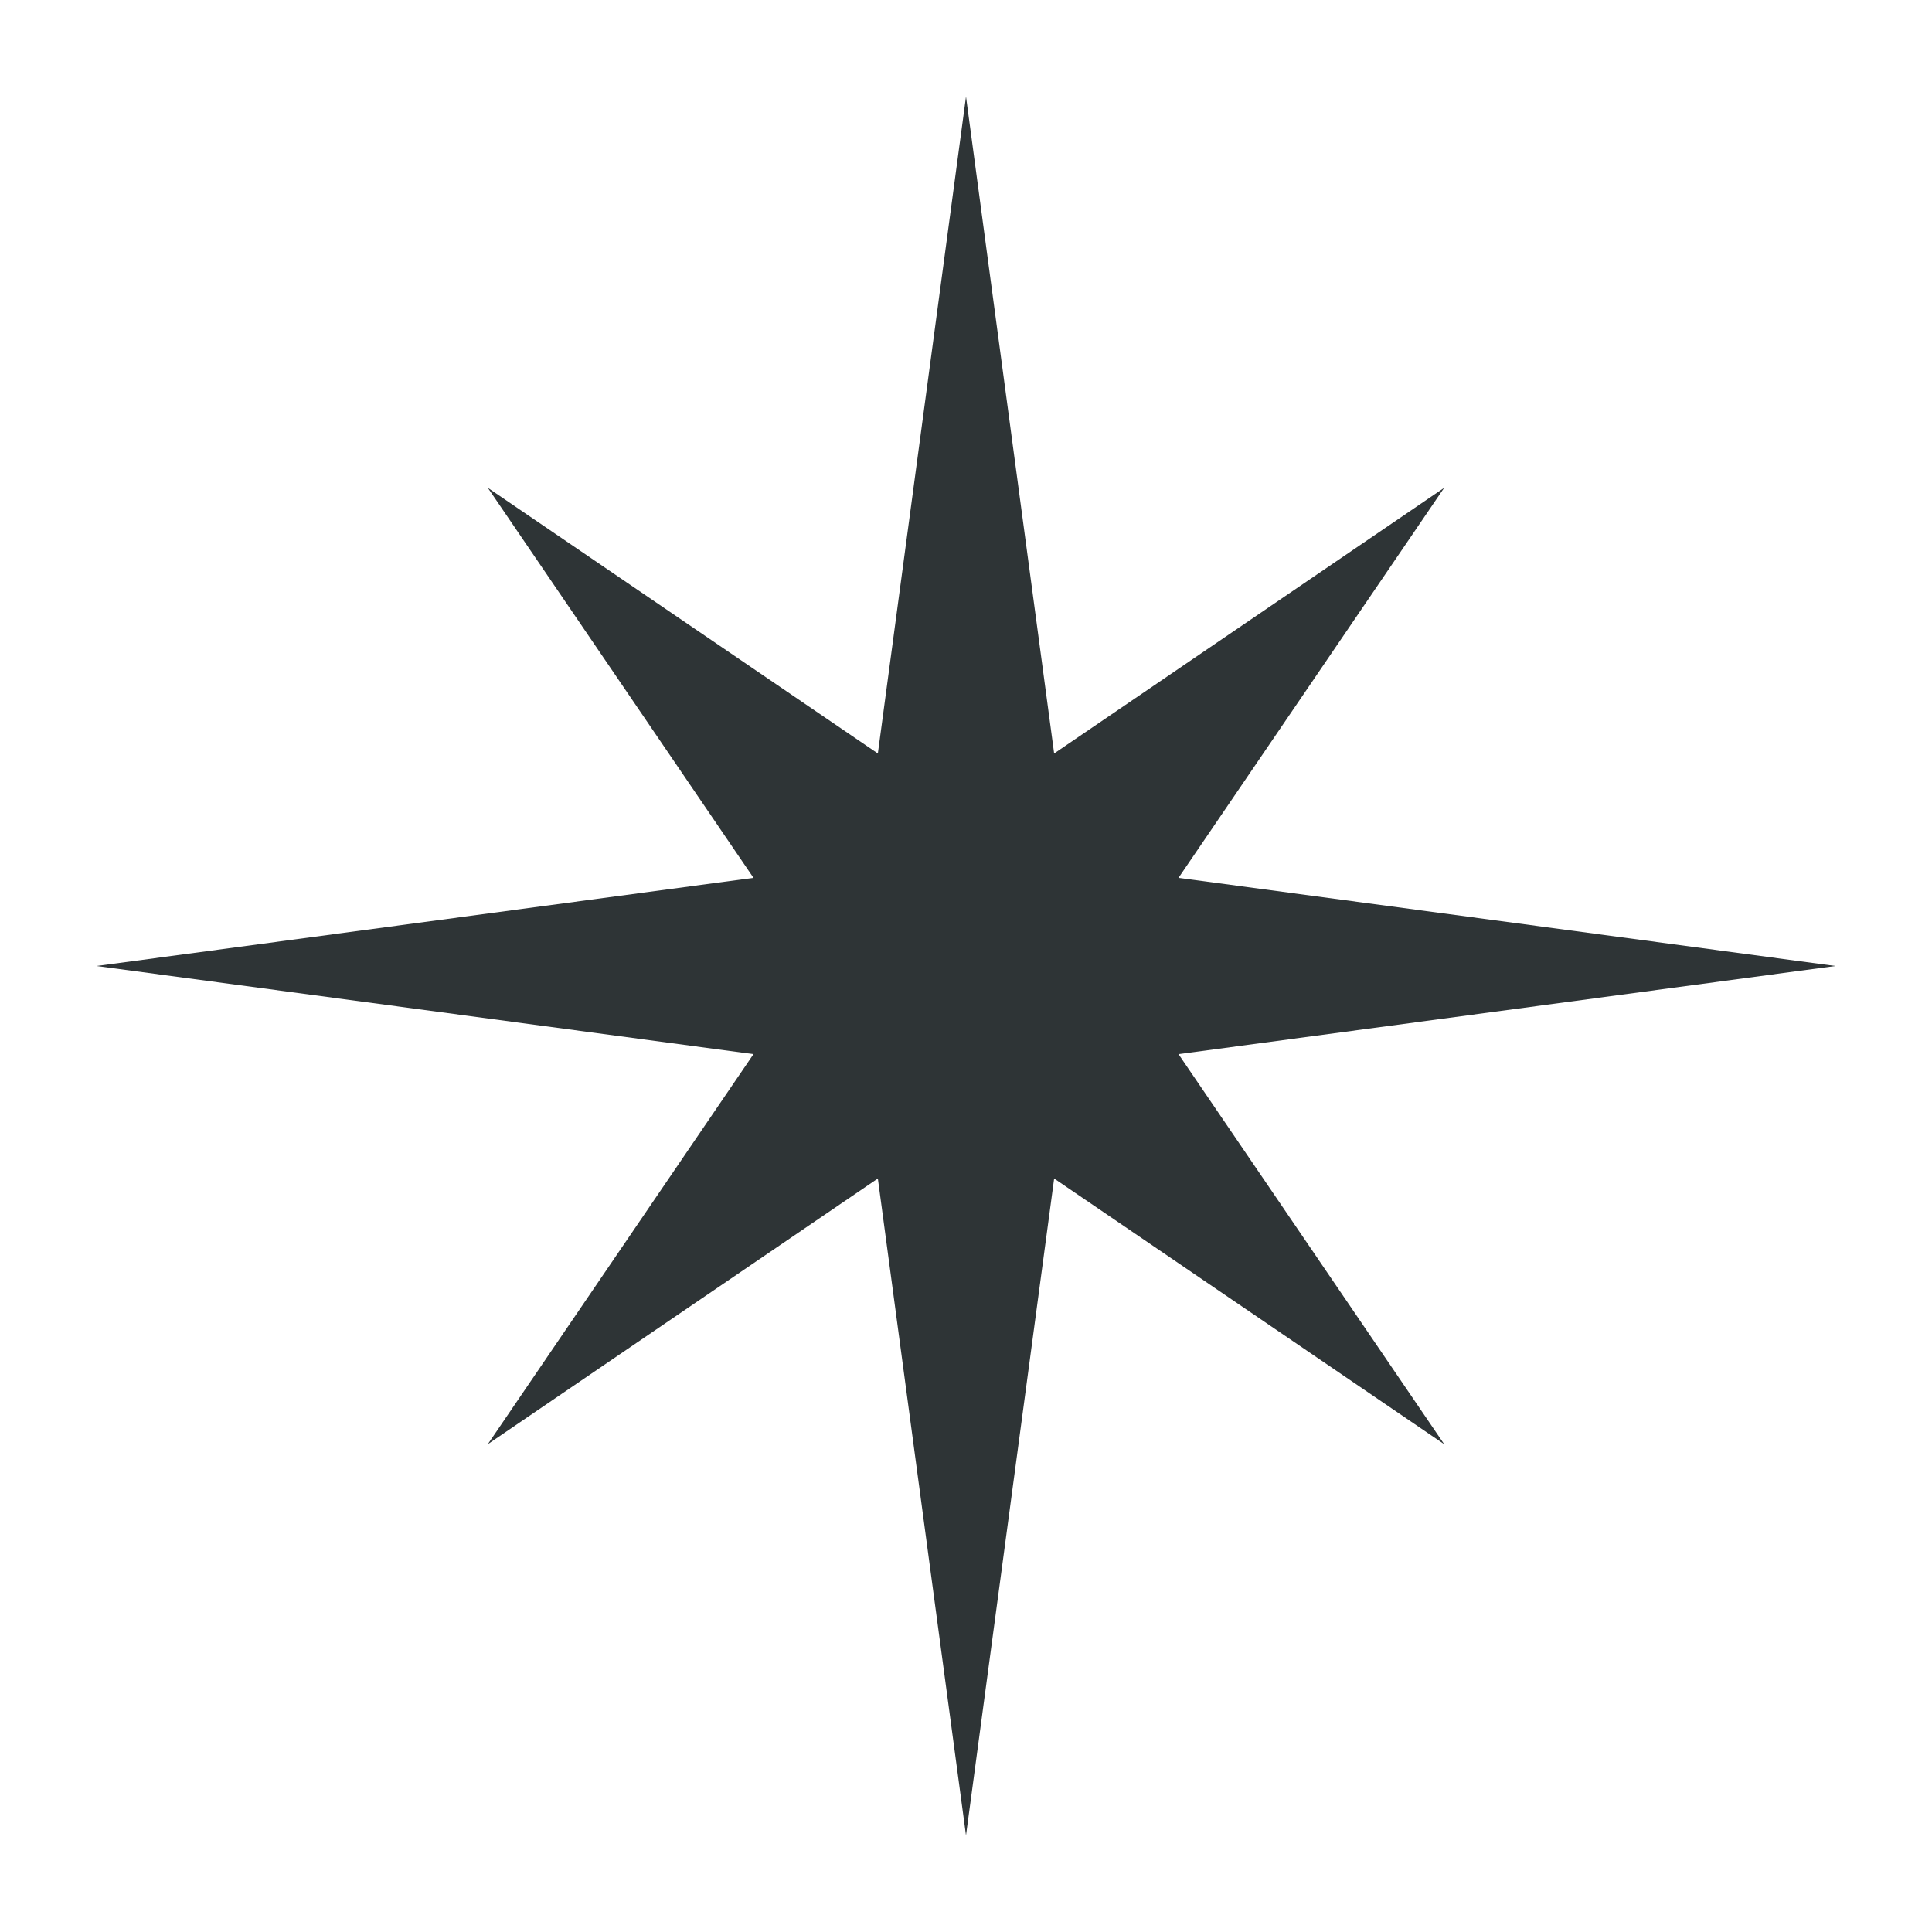
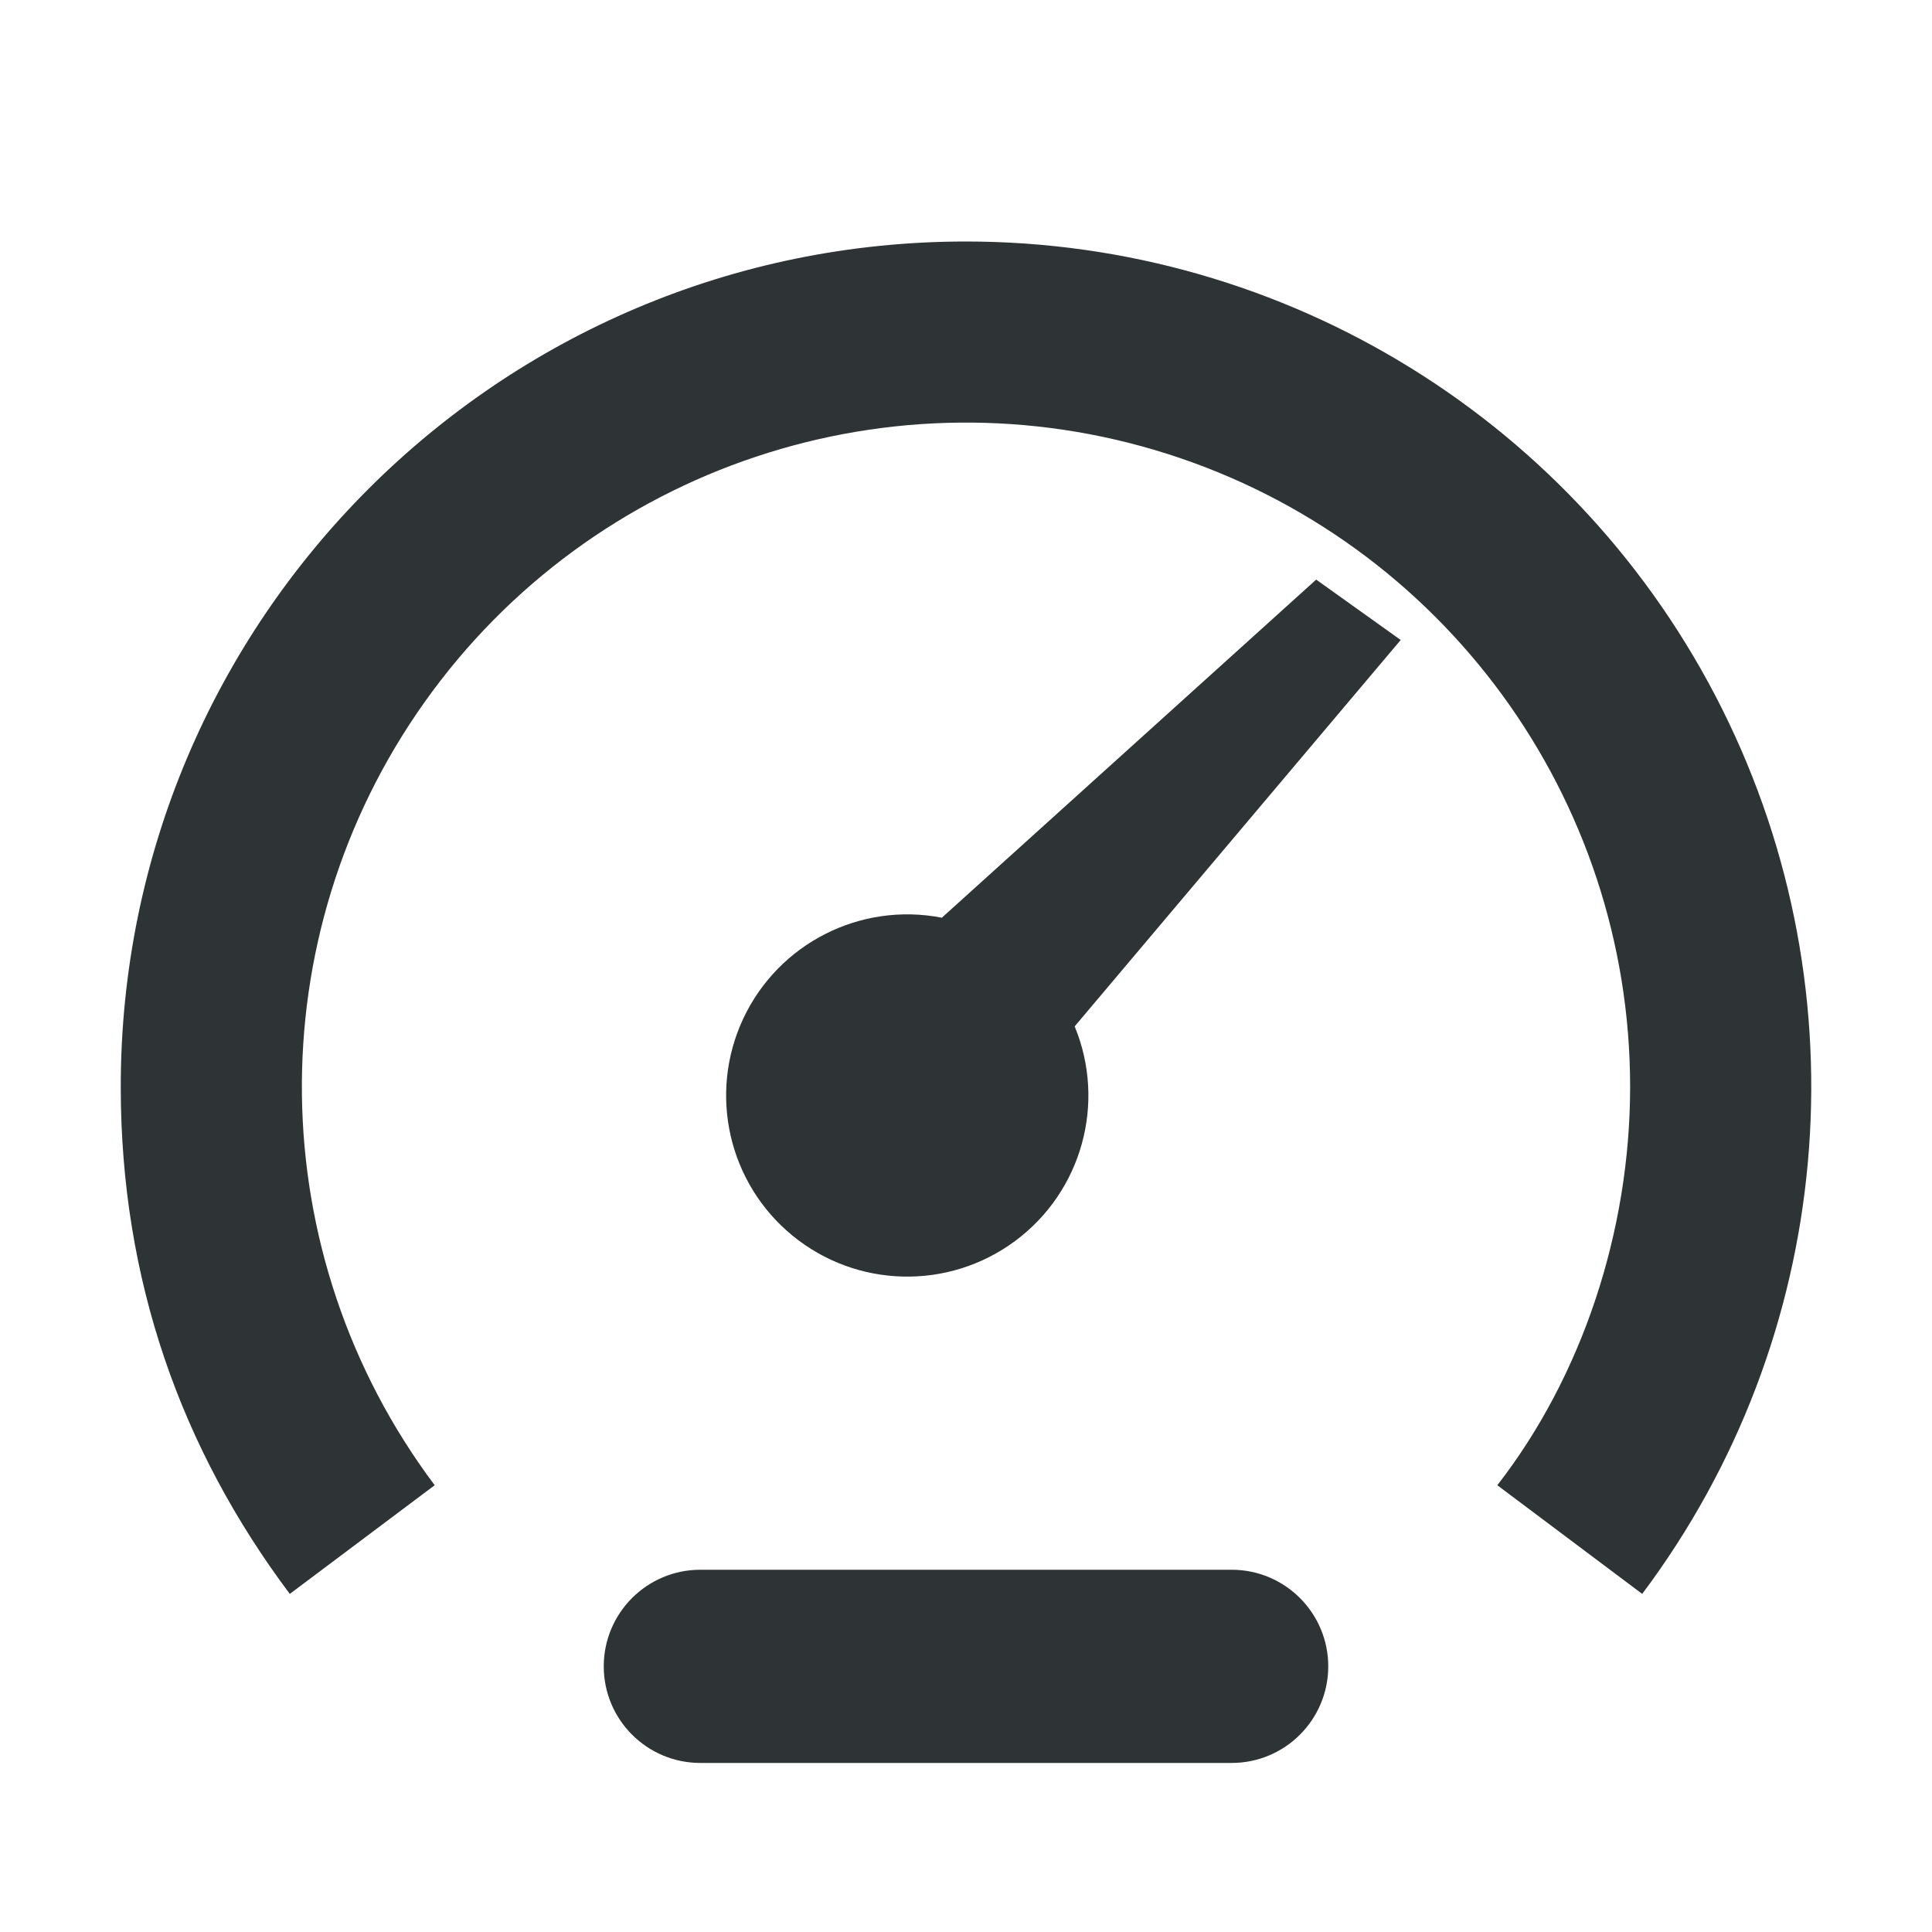
<svg xmlns="http://www.w3.org/2000/svg" width="16" height="16" viewBox="0 0 16 16">
-   <polygon fill="#2e3436" points="8.00,0.80 8.73,6.24 11.96,4.04 9.76,7.27 15.20,8.00 9.76,8.73 11.96,11.96 8.73,9.76 8.00,15.20 7.27,9.76 4.04,11.96 6.24,8.73 0.80,8.00 6.24,7.27 4.04,4.04 7.27,6.24" />
+   <path fill="#2e3436" d="M8 2a7 7 0 0 0-7 7c0 1.6.5 3 1.4 4.2l1.2-.9A5.5 5.5 0 1 1 13.5 9c0 1.2-.4 2.4-1.1 3.3l1.2.9A7 7 0 0 0 8 2z" />
+   <path fill="#2e3436" d="M11.6 5.3 8.9 8.5a1.5 1.5 0 1 1-1.1-.9l3.1-2.8z" />
+   <rect fill="#2e3436" x="5" y="13" width="6" height="1.6" rx="0.8" />
</svg>
